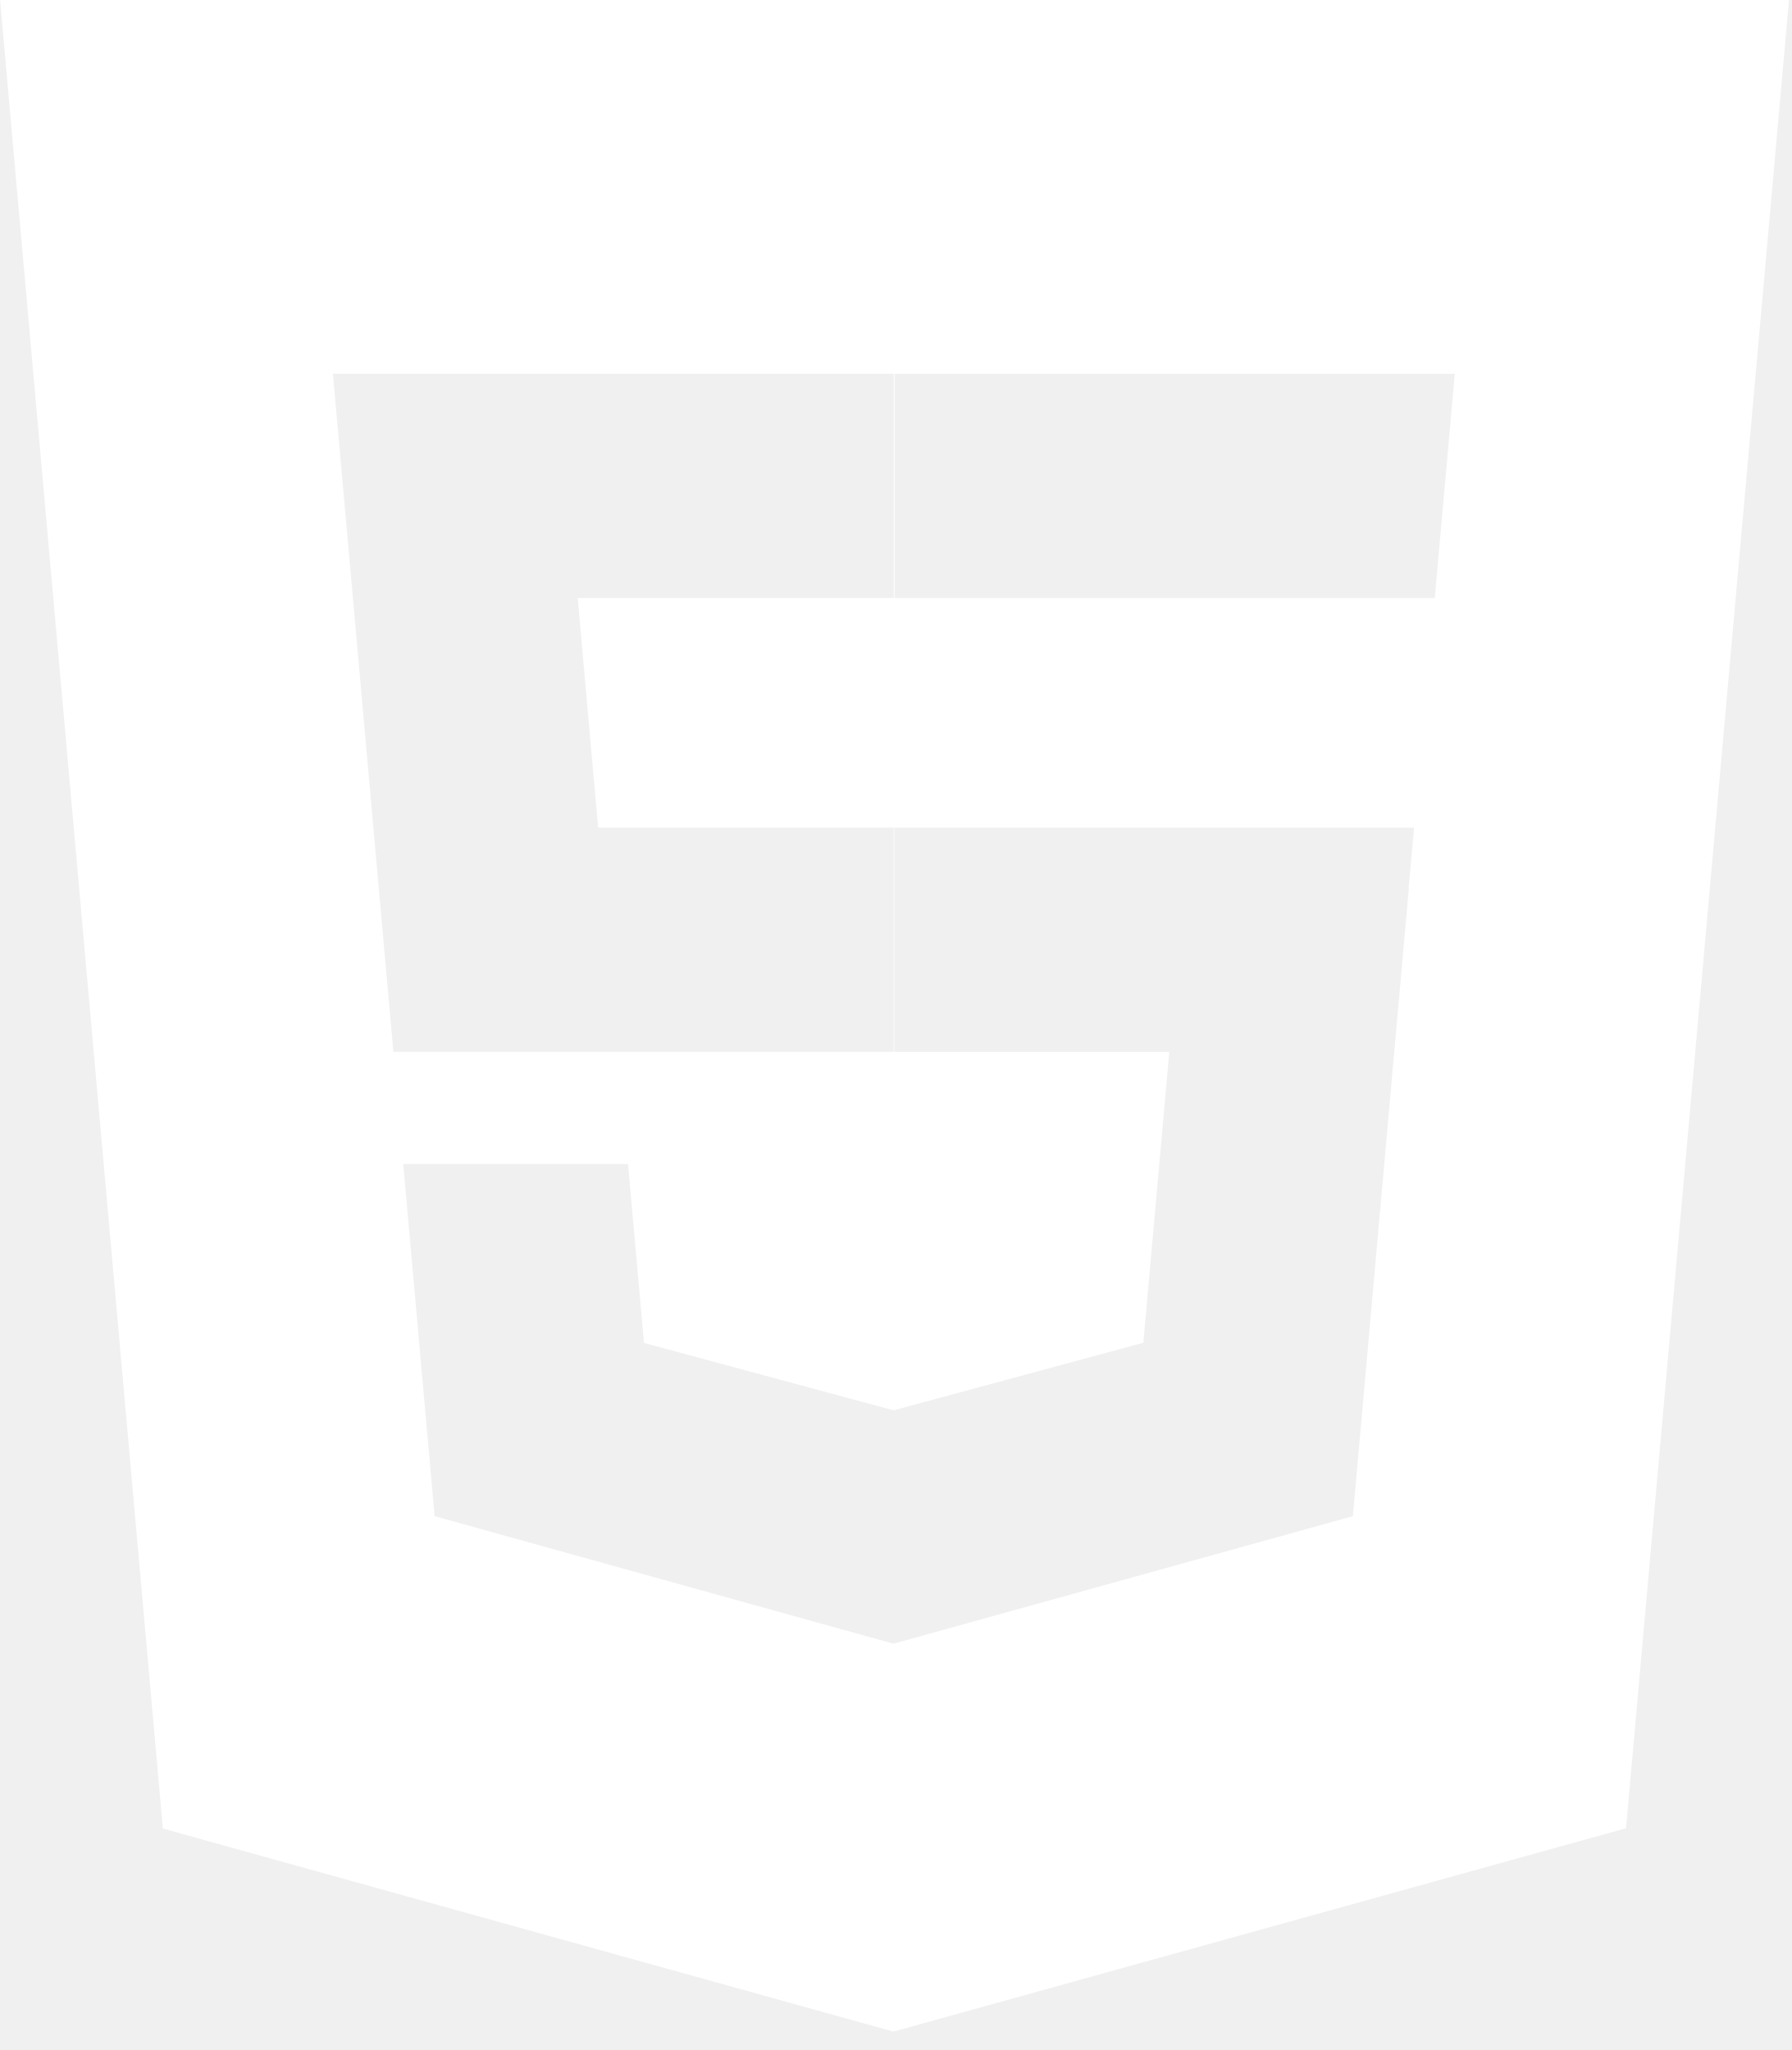
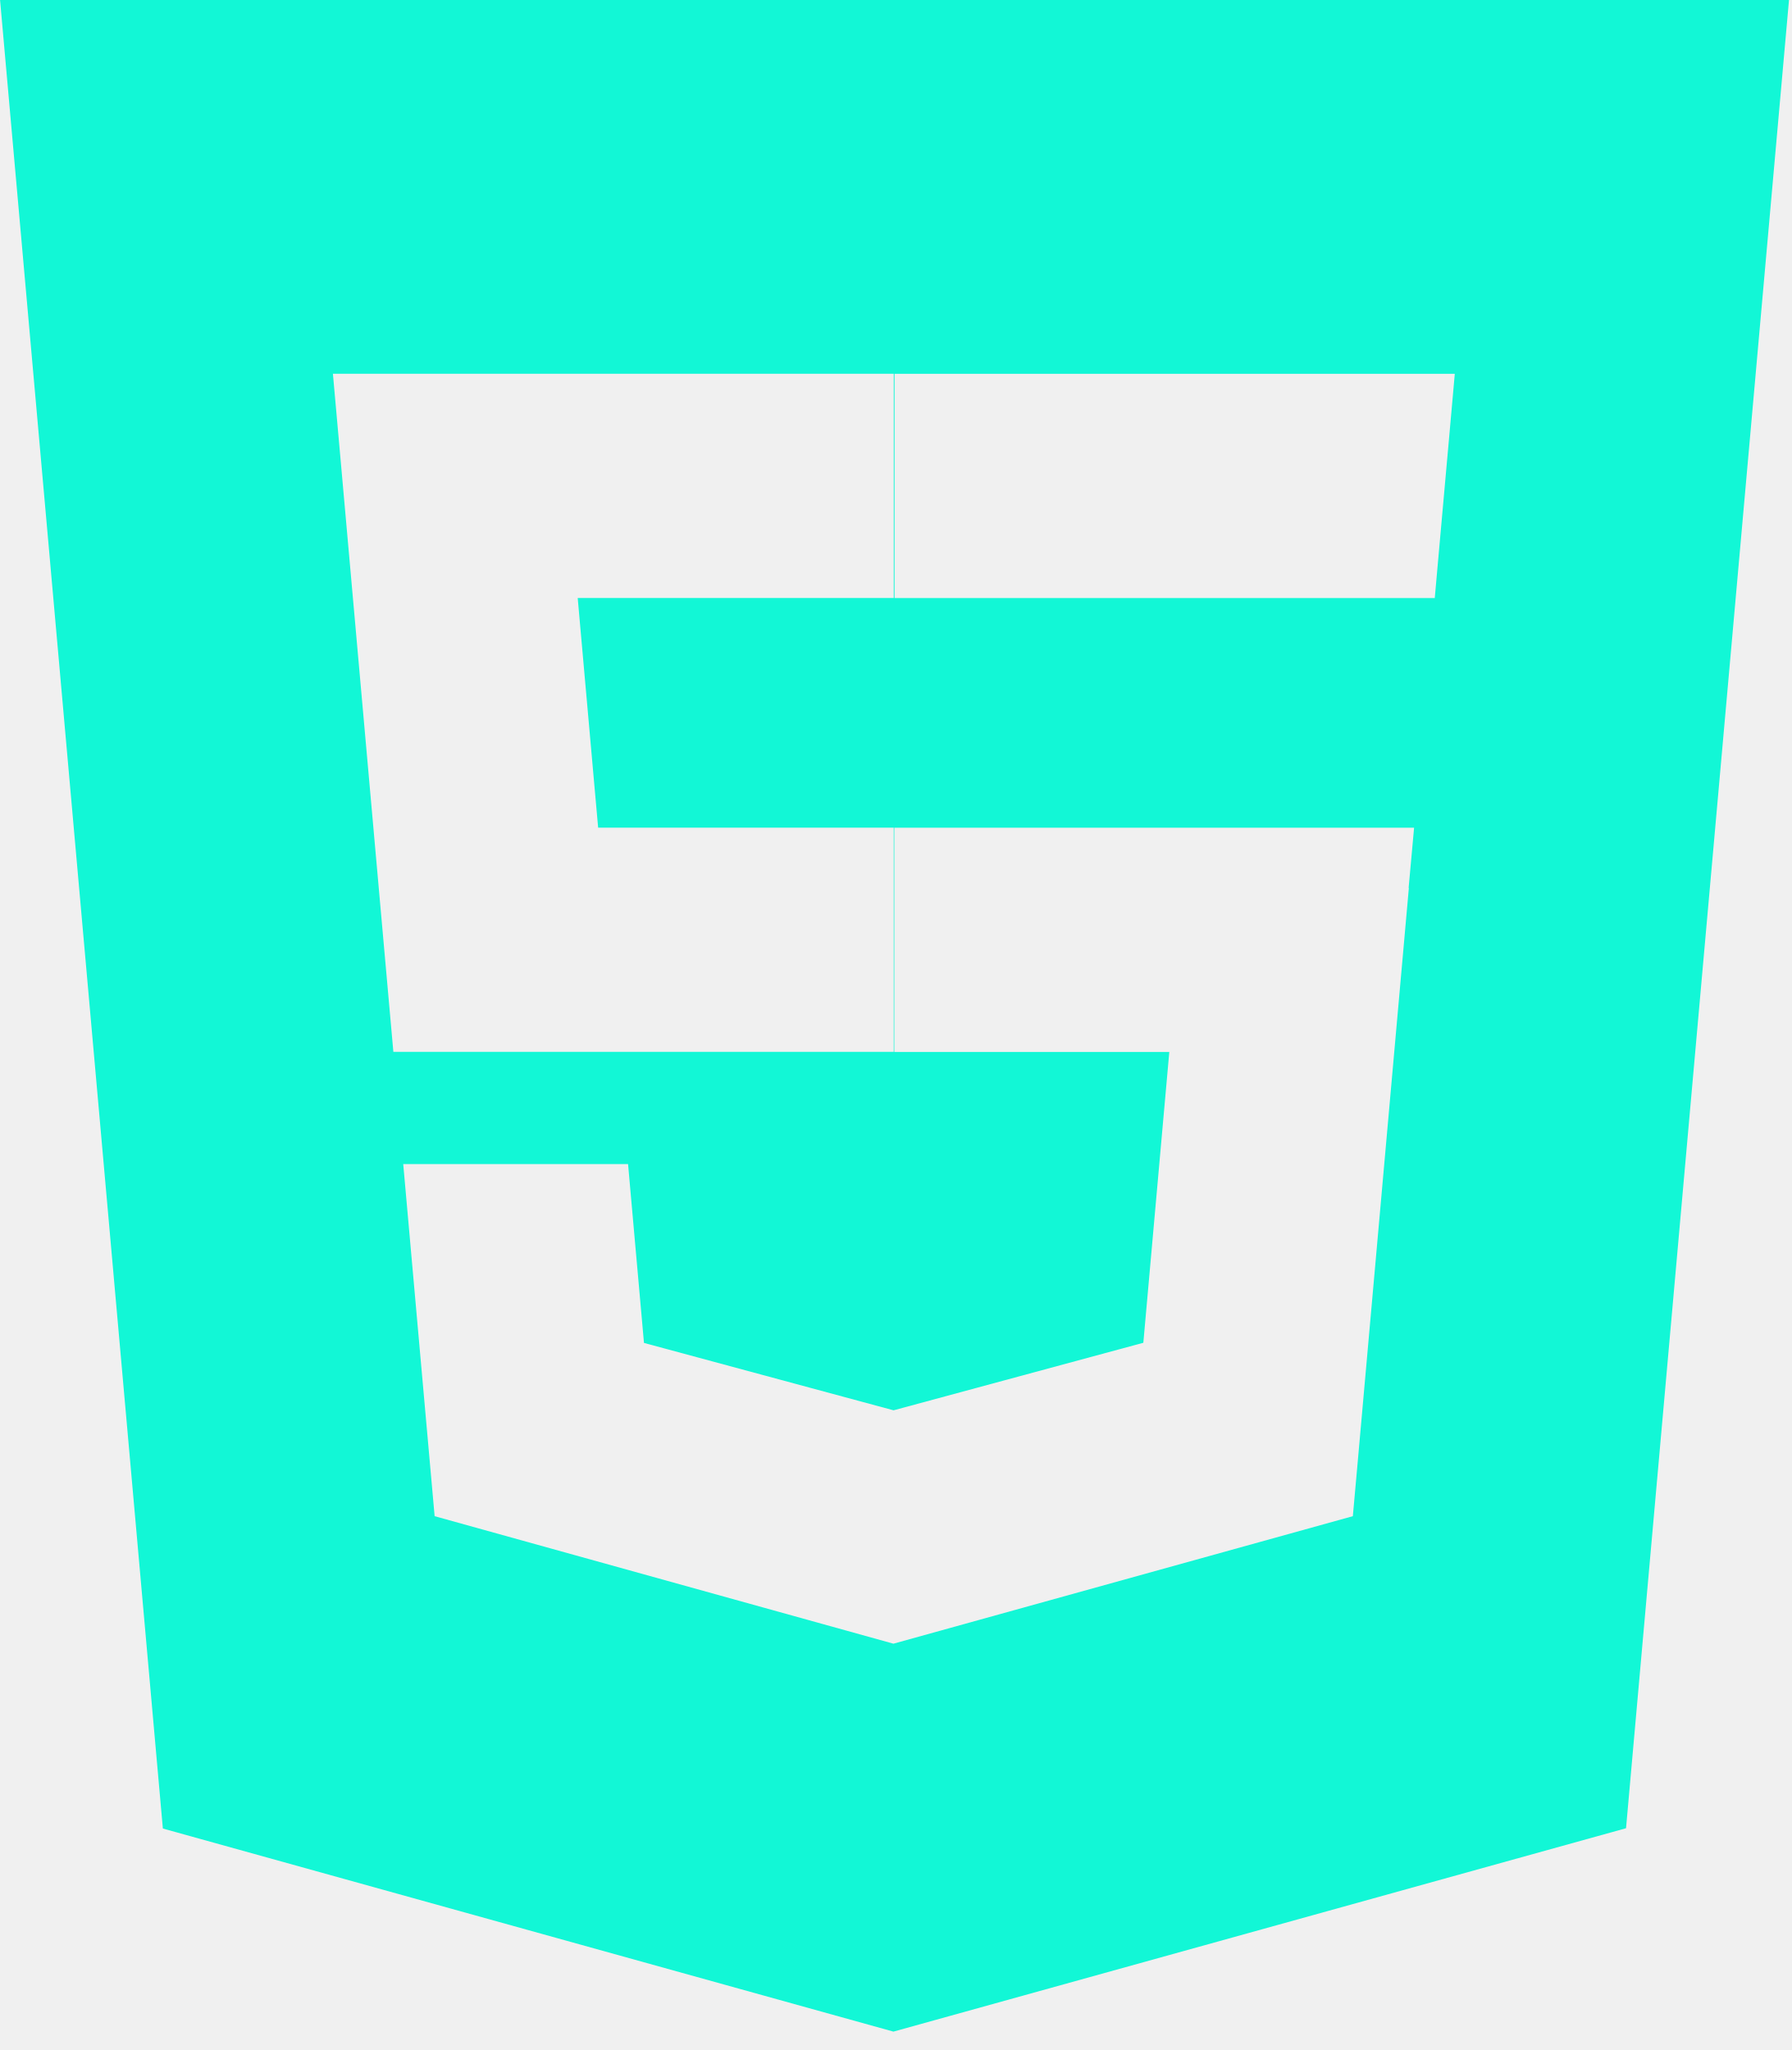
<svg xmlns="http://www.w3.org/2000/svg" width="83" height="95" viewBox="0 0 83 95" fill="none">
-   <path d="M0.003 0L7.546 84.737L41.396 94.148L75.34 84.723L82.891 0H0.003ZM15.674 20.109L15.425 17.32H41.41V27.711H26.767L27.714 38.354H41.41V48.745H18.226L15.674 20.106V20.109ZM65.278 41.147L62.84 68.507L62.682 70.262L41.396 76.171L20.138 70.262L18.683 53.944H29.1L29.838 62.233L41.403 65.356L52.975 62.226L54.178 48.749H41.436V38.358H65.52L65.267 41.147H65.278ZM67.158 20.109L66.686 25.378L66.478 27.714H41.447V17.323H67.406L67.158 20.109Z" fill="white" />
+   <path d="M0.003 0L7.546 84.737L41.396 94.148L75.34 84.723L82.891 0H0.003ZM15.674 20.109L15.425 17.32H41.41V27.711H26.767L27.714 38.354H41.41V48.745H18.226L15.674 20.106V20.109ZM65.278 41.147L62.84 68.507L62.682 70.262L41.396 76.171L20.138 70.262L18.683 53.944H29.1L29.838 62.233L41.403 65.356L52.975 62.226L54.178 48.749H41.436V38.358H65.52L65.267 41.147H65.278ZM67.158 20.109L66.686 25.378L66.478 27.714H41.447V17.323H67.406L67.158 20.109Z" fill="#12F7D6" />
</svg>
